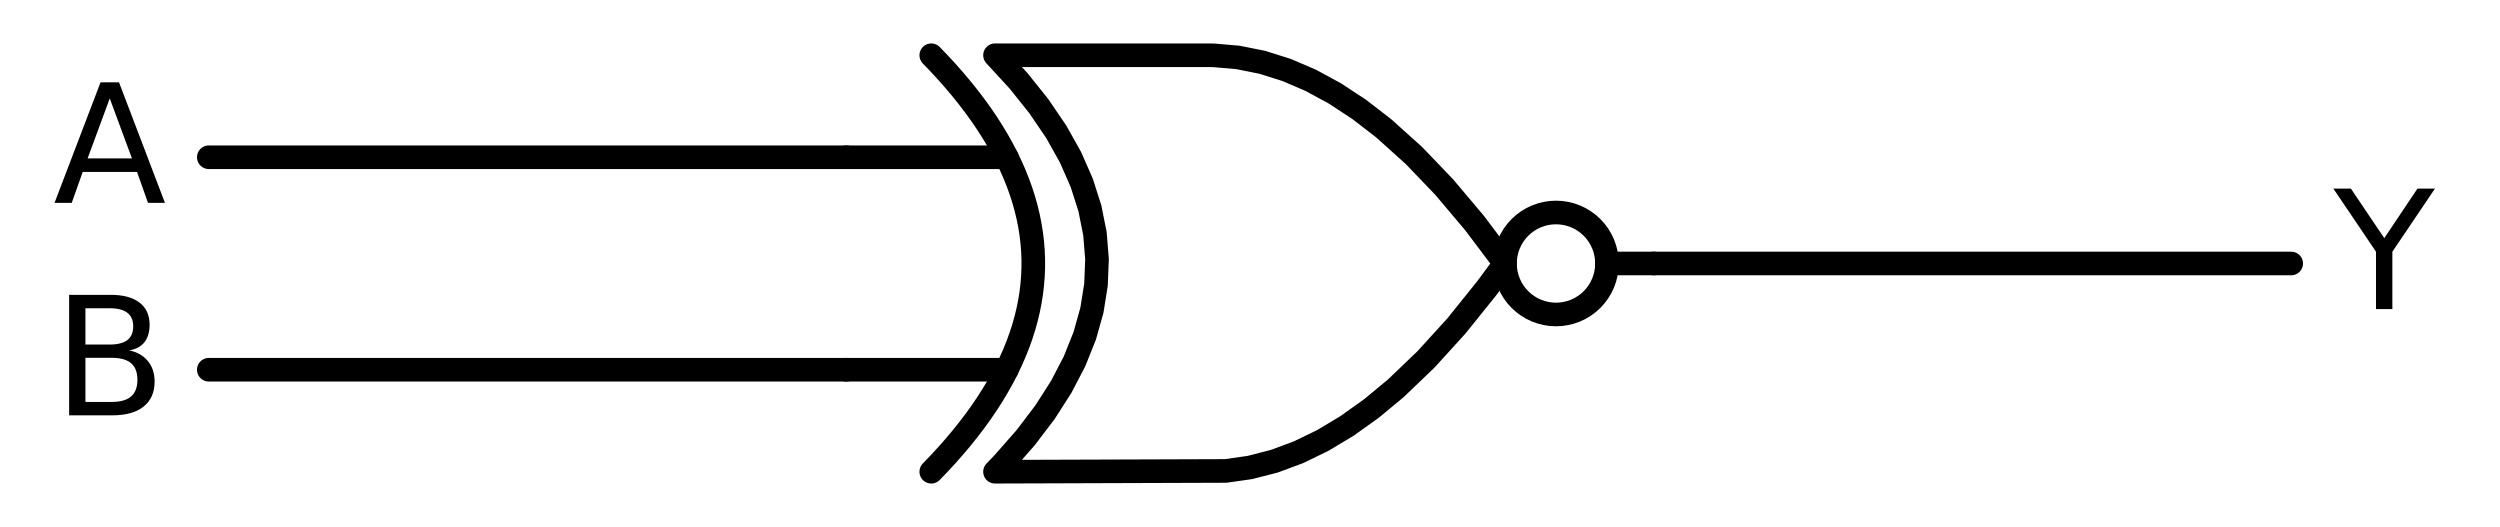
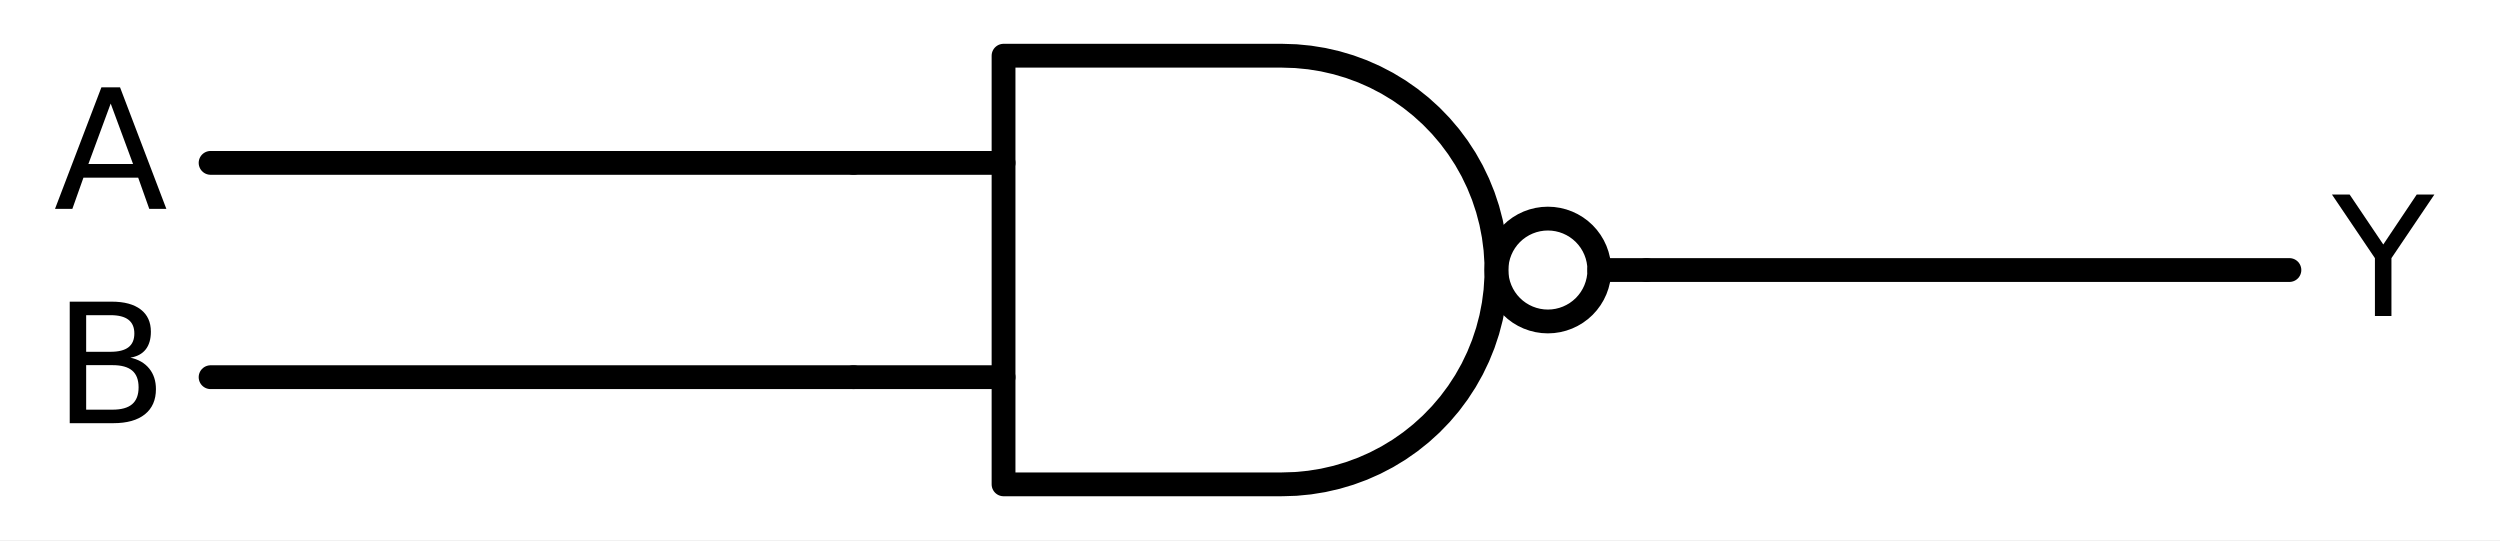
- <svg xmlns="http://www.w3.org/2000/svg" xmlns:xlink="http://www.w3.org/1999/xlink" width="211.776pt" height="44.64pt" viewBox="0 0 211.776 44.64" version="1.1">
+ <svg xmlns="http://www.w3.org/2000/svg" xmlns:xlink="http://www.w3.org/1999/xlink" width="209.976pt" height="45.36pt" viewBox="0 0 209.976 45.36" version="1.1">
  <defs>
    <style type="text/css">*{stroke-linejoin: round; stroke-linecap: butt}</style>
  </defs>
  <g id="figure_1">
    <g id="patch_1">
-       <path d="M 0 44.64  L 211.776 44.64  L 211.776 0  L 0 0  z " style="fill: #ffffff" />
+       <path d="M 0 45.36  L 209.976 45.36  L 209.976 0  L 0 0  z " style="fill: #ffffff" />
    </g>
    <g id="axes_1">
      <g id="patch_2">
-         <path d="M 131.808 26.64  C 132.954 26.64 134.053 26.185 134.863 25.375  C 135.673 24.565 136.128 23.466 136.128 22.32  C 136.128 21.174 135.673 20.075 134.863 19.265  C 134.053 18.455 132.954 18 131.808 18  C 130.662 18 129.563 18.455 128.753 19.265  C 127.943 20.075 127.488 21.174 127.488 22.32  C 127.488 23.466 127.943 24.565 128.753 25.375  C 129.563 26.185 130.662 26.64 131.808 26.64  L 131.808 26.64  z " clip-path="url(#pdb7264c6a0)" style="fill: none; stroke: #000000; stroke-width: 2; stroke-linejoin: miter" />
+         <path d="M 130.008 27  C 131.154 27 132.253 26.545 133.063 25.735  C 133.873 24.925 134.328 23.826 134.328 22.68  C 134.328 21.534 133.873 20.435 133.063 19.625  C 132.253 18.815 131.154 18.36 130.008 18.36  C 128.862 18.36 127.763 18.815 126.953 19.625  C 126.143 20.435 125.688 21.534 125.688 22.68  C 125.688 23.826 126.143 24.925 126.953 25.735  C 127.763 26.545 128.862 27 130.008 27  L 130.008 27  z " clip-path="url(#p3bb936eb21)" style="fill: none; stroke: #000000; stroke-width: 2; stroke-linejoin: miter" />
      </g>
      <g id="line2d_1">
-         <path d="M 84.288 39.96  L 103.831 39.894  L 105.888 39.6  L 107.945 39.071  L 110.002 38.307  L 112.059 37.308  L 114.117 36.073  L 116.174 34.604  L 118.231 32.9  L 120.802 30.438  L 123.374 27.61  L 125.945 24.414  L 127.488 22.32  L 127.488 22.32  L 124.917 18.904  L 122.345 15.855  L 119.774 13.173  L 117.202 10.859  L 115.145 9.272  L 113.088 7.92  L 111.031 6.803  L 108.974 5.922  L 106.917 5.275  L 104.859 4.864  L 102.802 4.687  L 102.288 4.68  L 84.288 4.68  L 84.288 4.68  L 86.275 6.84  L 88.003 9  L 89.472 11.16  L 90.682 13.32  L 91.632 15.48  L 92.323 17.64  L 92.755 19.8  L 92.928 21.96  L 92.842 24.12  L 92.496 26.28  L 91.891 28.44  L 91.027 30.6  L 89.904 32.76  L 88.522 34.92  L 86.88 37.08  L 84.979 39.24  L 84.288 39.96  L 84.288 39.96  " clip-path="url(#pdb7264c6a0)" style="fill: none; stroke: #000000; stroke-width: 2; stroke-linecap: round" />
+         <path d="M 107.688 40.68  L 108.841 40.643  L 109.99 40.532  L 111.129 40.348  L 112.254 40.091  L 113.36 39.763  L 114.443 39.365  L 115.498 38.897  L 116.521 38.364  L 117.508 37.766  L 118.454 37.105  L 119.356 36.386  L 120.21 35.61  L 121.013 34.781  L 121.761 33.903  L 122.451 32.978  L 123.081 32.011  L 123.647 31.006  L 124.147 29.966  L 124.58 28.897  L 124.944 27.801  L 125.237 26.685  L 125.457 25.553  L 125.605 24.408  L 125.679 23.257  L 125.679 22.103  L 125.605 20.952  L 125.457 19.807  L 125.237 18.675  L 124.944 17.559  L 124.58 16.463  L 124.147 15.394  L 123.647 14.354  L 123.081 13.349  L 122.451 12.382  L 121.761 11.457  L 121.013 10.579  L 120.21 9.75  L 119.356 8.974  L 118.454 8.255  L 117.508 7.594  L 116.521 6.996  L 115.498 6.463  L 114.443 5.995  L 113.36 5.597  L 112.254 5.269  L 111.129 5.012  L 109.99 4.828  L 108.841 4.717  L 107.688 4.68  L 107.688 4.68  L 84.288 4.68  L 84.288 22.68  L 84.288 40.68  L 107.688 40.68  " clip-path="url(#p3bb936eb21)" style="fill: none; stroke: #000000; stroke-width: 2; stroke-linecap: round" />
      </g>
      <g id="line2d_2">
-         <path d="M 78.888 39.96  L 79.579 39.24  L 80.242 38.52  L 80.875 37.8  L 81.48 37.08  L 82.056 36.36  L 82.603 35.64  L 83.122 34.92  L 83.611 34.2  L 84.072 33.48  L 84.504 32.76  L 84.907 32.04  L 85.282 31.32  L 85.627 30.6  L 85.944 29.88  L 86.232 29.16  L 86.491 28.44  L 86.722 27.72  L 86.923 27  L 87.096 26.28  L 87.24 25.56  L 87.355 24.84  L 87.442 24.12  L 87.499 23.4  L 87.528 22.68  L 87.528 21.96  L 87.499 21.24  L 87.442 20.52  L 87.355 19.8  L 87.24 19.08  L 87.096 18.36  L 86.923 17.64  L 86.722 16.92  L 86.491 16.2  L 86.232 15.48  L 85.944 14.76  L 85.627 14.04  L 85.282 13.32  L 84.907 12.6  L 84.504 11.88  L 84.072 11.16  L 83.611 10.44  L 83.122 9.72  L 82.603 9  L 82.056 8.28  L 81.48 7.56  L 80.875 6.84  L 80.242 6.12  L 79.579 5.4  L 78.888 4.68  " clip-path="url(#pdb7264c6a0)" style="fill: none; stroke: #000000; stroke-width: 2; stroke-linecap: round" />
+         <path d="M 71.688 31.68  L 84.288 31.68  " clip-path="url(#p3bb936eb21)" style="fill: none; stroke: #000000; stroke-width: 2; stroke-linecap: round" />
      </g>
      <g id="line2d_3">
-         <path d="M 71.688 31.32  L 85.282 31.32  " clip-path="url(#pdb7264c6a0)" style="fill: none; stroke: #000000; stroke-width: 2; stroke-linecap: round" />
+         <path d="M 71.688 13.68  L 84.288 13.68  " clip-path="url(#p3bb936eb21)" style="fill: none; stroke: #000000; stroke-width: 2; stroke-linecap: round" />
      </g>
      <g id="line2d_4">
-         <path d="M 71.688 13.32  L 85.282 13.32  " clip-path="url(#pdb7264c6a0)" style="fill: none; stroke: #000000; stroke-width: 2; stroke-linecap: round" />
+         <path d="M 134.328 22.68  L 138.288 22.68  " clip-path="url(#p3bb936eb21)" style="fill: none; stroke: #000000; stroke-width: 2; stroke-linecap: round" />
      </g>
      <g id="line2d_5">
-         <path d="M 136.128 22.32  L 140.088 22.32  " clip-path="url(#pdb7264c6a0)" style="fill: none; stroke: #000000; stroke-width: 2; stroke-linecap: round" />
+         <path d="M 71.688 13.68  L 44.688 13.68  L 17.688 13.68  " clip-path="url(#p3bb936eb21)" style="fill: none; stroke: #000000; stroke-width: 2; stroke-linecap: round" />
      </g>
      <g id="line2d_6">
-         <path d="M 71.688 13.32  L 44.688 13.32  L 17.688 13.32  " clip-path="url(#pdb7264c6a0)" style="fill: none; stroke: #000000; stroke-width: 2; stroke-linecap: round" />
+         <path d="M 71.688 31.68  L 44.688 31.68  L 17.688 31.68  " clip-path="url(#p3bb936eb21)" style="fill: none; stroke: #000000; stroke-width: 2; stroke-linecap: round" />
      </g>
      <g id="line2d_7">
-         <path d="M 71.688 31.32  L 44.688 31.32  L 17.688 31.32  " clip-path="url(#pdb7264c6a0)" style="fill: none; stroke: #000000; stroke-width: 2; stroke-linecap: round" />
-       </g>
-       <g id="line2d_8">
-         <path d="M 140.088 22.32  L 167.088 22.32  L 194.088 22.32  " clip-path="url(#pdb7264c6a0)" style="fill: none; stroke: #000000; stroke-width: 2; stroke-linecap: round" />
+         <path d="M 138.288 22.68  L 165.288 22.68  L 192.288 22.68  " clip-path="url(#p3bb936eb21)" style="fill: none; stroke: #000000; stroke-width: 2; stroke-linecap: round" />
      </g>
      <g id="text_1">
-         <g transform="translate(4.511125 17.18313) scale(0.14 -0.14)">
+         <g transform="translate(4.511125 17.54312) scale(0.14 -0.14)">
          <defs>
            <path id="DejaVuSans-41" d="M 2188 4044  L 1331 1722  L 3047 1722  L 2188 4044  z M 1831 4666  L 2547 4666  L 4325 0  L 3669 0  L 3244 1197  L 1141 1197  L 716 0  L 50 0  L 1831 4666  z " transform="scale(0.015625)" />
          </defs>
          <use xlink:href="#DejaVuSans-41" />
        </g>
      </g>
      <g id="text_2">
-         <g transform="translate(4.482688 35.18312) scale(0.14 -0.14)">
+         <g transform="translate(4.482688 35.54313) scale(0.14 -0.14)">
          <defs>
            <path id="DejaVuSans-42" d="M 1259 2228  L 1259 519  L 2272 519  Q 2781 519 3026 730  Q 3272 941 3272 1375  Q 3272 1813 3026 2020  Q 2781 2228 2272 2228  L 1259 2228  z M 1259 4147  L 1259 2741  L 2194 2741  Q 2656 2741 2882 2914  Q 3109 3088 3109 3444  Q 3109 3797 2882 3972  Q 2656 4147 2194 4147  L 1259 4147  z M 628 4666  L 2241 4666  Q 2963 4666 3353 4366  Q 3744 4066 3744 3513  Q 3744 3084 3544 2831  Q 3344 2578 2956 2516  Q 3422 2416 3680 2098  Q 3938 1781 3938 1306  Q 3938 681 3513 340  Q 3088 0 2303 0  L 628 0  L 628 4666  z " transform="scale(0.015625)" />
          </defs>
          <use xlink:href="#DejaVuSans-42" />
        </g>
      </g>
      <g id="text_3">
-         <g transform="translate(197.688 26.18313) scale(0.14 -0.14)">
+         <g transform="translate(195.888 26.54312) scale(0.14 -0.14)">
          <defs>
            <path id="DejaVuSans-59" d="M -13 4666  L 666 4666  L 1959 2747  L 3244 4666  L 3922 4666  L 2272 2222  L 2272 0  L 1638 0  L 1638 2222  L -13 4666  z " transform="scale(0.015625)" />
          </defs>
          <use xlink:href="#DejaVuSans-59" />
        </g>
      </g>
    </g>
  </g>
  <defs>
-     <clipPath id="pdb7264c6a0">
-       <rect x="0" y="0" width="211.776" height="44.64" />
+     <clipPath id="p3bb936eb21">
+       <rect x="0" y="0" width="209.976" height="45.36" />
    </clipPath>
  </defs>
</svg>
